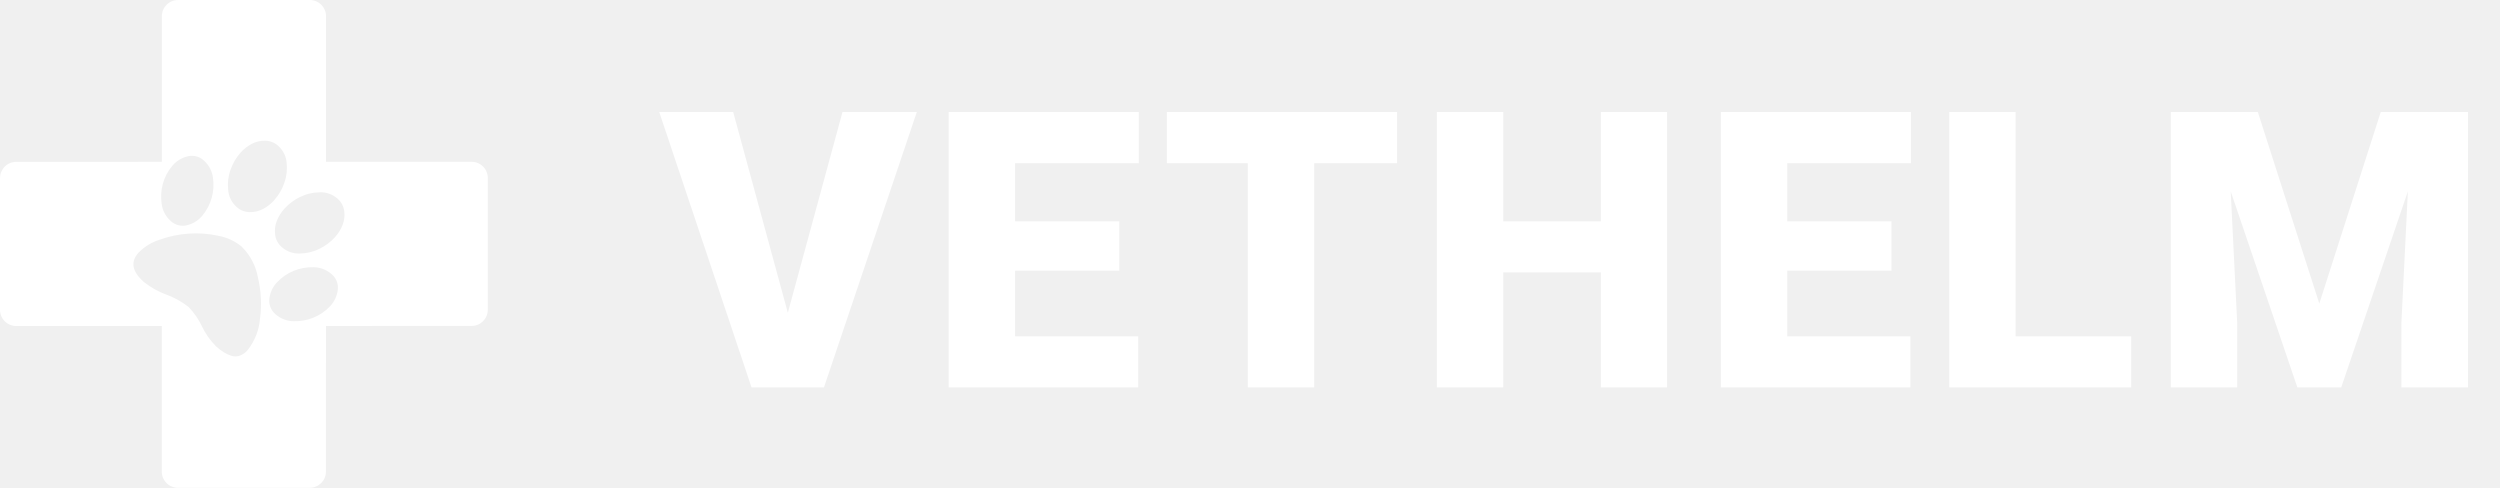
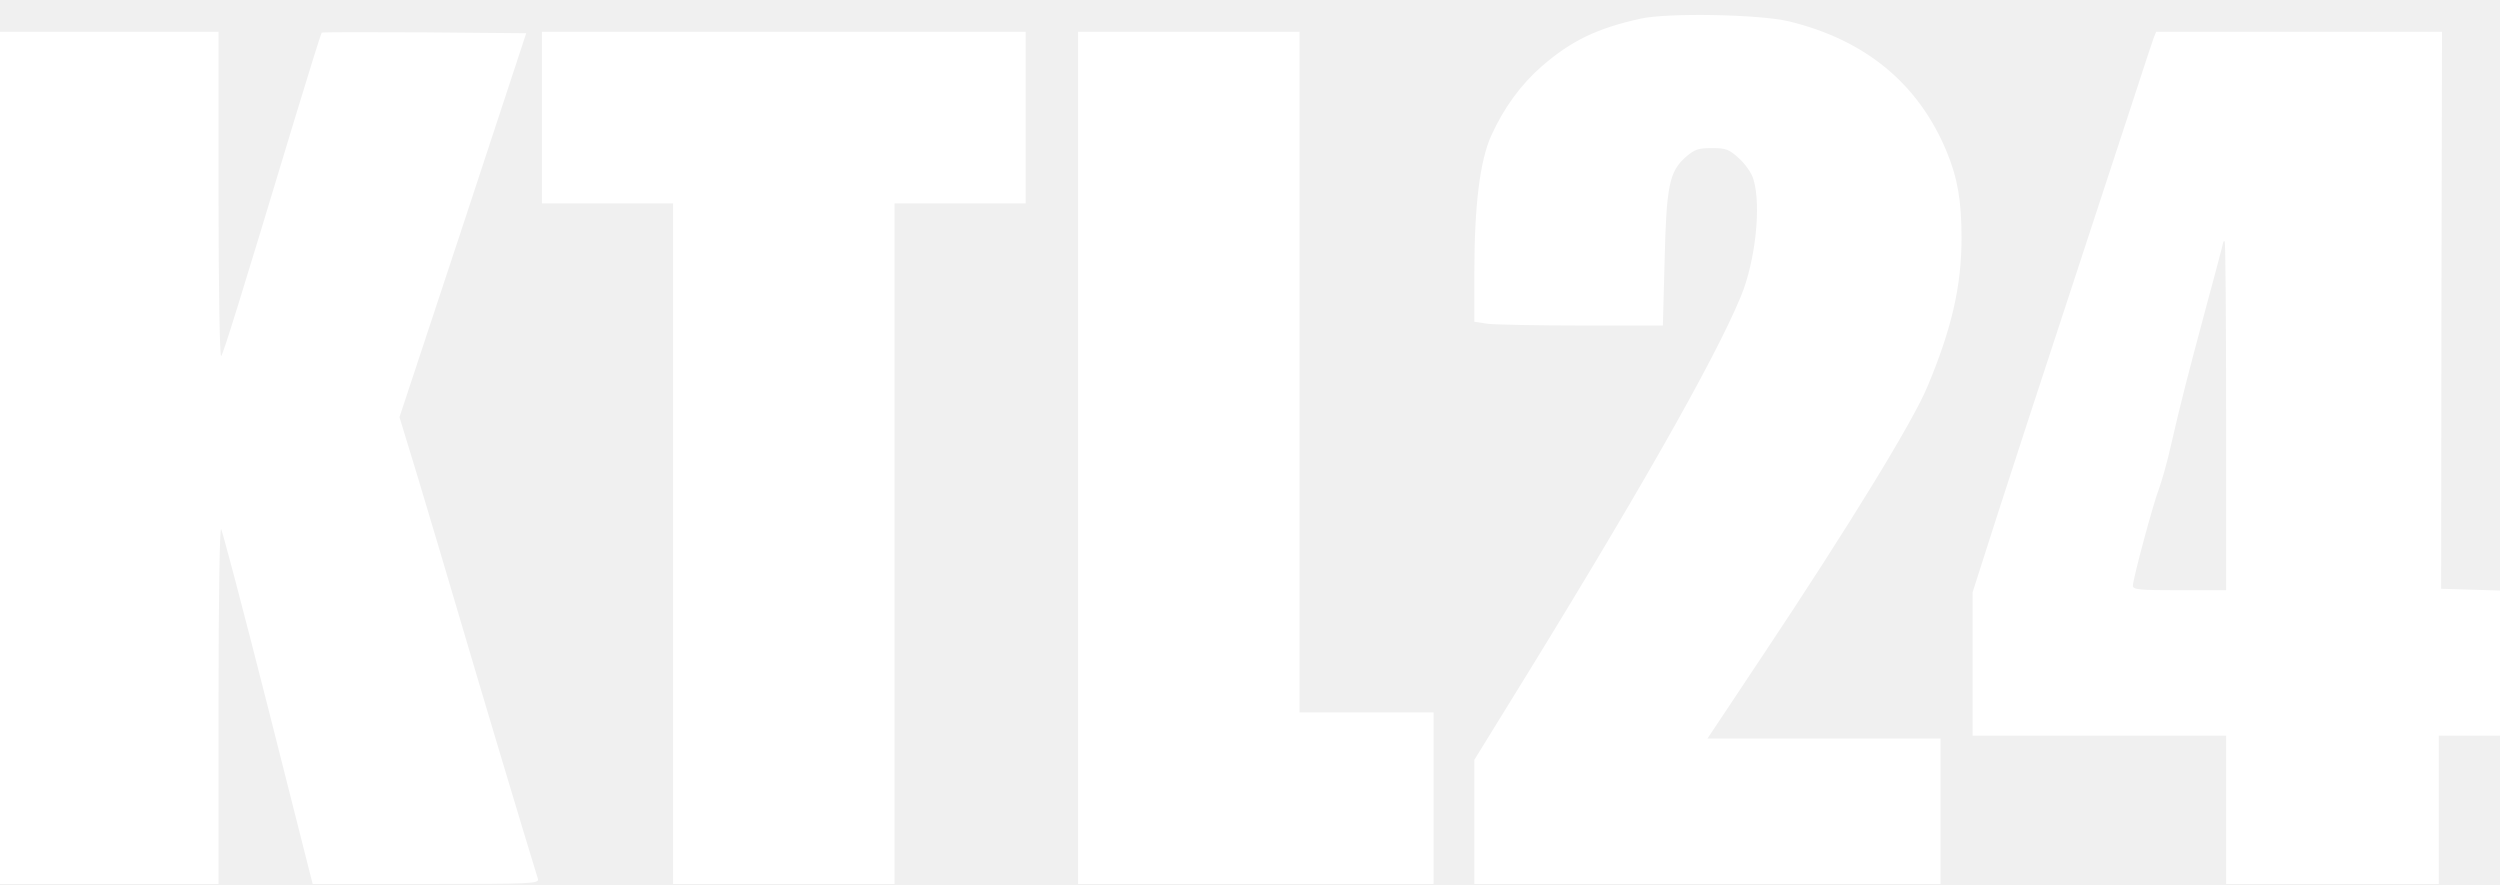
- <svg xmlns="http://www.w3.org/2000/svg" width="164" height="32" viewBox="0 0 164 32" fill="none">
-   <path fill-rule="evenodd" clip-rule="evenodd" d="M30.937 10.614C31.219 10.614 31.489 10.726 31.689 10.925C31.888 11.124 32 11.394 32 11.676L31.999 20.32C31.999 20.906 31.523 21.382 30.936 21.382L21.384 21.384L21.382 30.936C21.382 31.523 20.906 31.998 20.319 31.998L11.677 32C11.395 32 11.124 31.888 10.925 31.689C10.725 31.489 10.613 31.219 10.613 30.937L10.615 21.385L1.063 21.387C0.781 21.387 0.511 21.275 0.311 21.075C0.112 20.876 0 20.606 0 20.324L0.002 11.68C0.002 11.094 0.477 10.618 1.064 10.618L10.617 10.616L10.618 1.064C10.618 0.477 11.094 0.002 11.681 0.001L20.324 0C20.606 0 20.876 0.112 21.076 0.311C21.275 0.511 21.387 0.781 21.387 1.063L21.386 10.615L30.937 10.614ZM15.858 16.183C16.432 16.753 16.785 17.455 16.917 18.188L16.917 18.187L16.918 18.196L16.917 18.188C17.13 19.086 17.176 19.986 17.061 20.868L17.056 20.899C17.001 21.622 16.735 22.342 16.254 22.953L16.248 22.962L16.236 22.976C16.23 22.983 16.224 22.989 16.218 22.996C16.078 23.154 15.906 23.268 15.72 23.337L15.727 23.334C15.55 23.394 15.362 23.397 15.186 23.342L15.181 23.34C15.017 23.291 14.844 23.213 14.682 23.112L14.671 23.104C14.518 23.007 14.354 22.882 14.197 22.743L14.168 22.718C13.767 22.308 13.457 21.857 13.231 21.376L13.246 21.406C13.042 20.966 12.743 20.524 12.367 20.133L12.355 20.122C11.887 19.763 11.394 19.498 10.881 19.313L10.916 19.328C10.418 19.149 9.906 18.868 9.438 18.499L9.427 18.489C8.665 17.813 8.549 17.178 9.077 16.585C9.479 16.172 9.958 15.886 10.472 15.725L10.465 15.727L10.482 15.722L10.472 15.725C11.114 15.496 11.744 15.367 12.38 15.325L12.377 15.325C13.02 15.281 13.667 15.326 14.301 15.463L14.337 15.472C14.866 15.566 15.395 15.8 15.852 16.176L15.857 16.18L15.858 16.183ZM13.229 14.199C12.958 14.504 12.608 14.699 12.235 14.783L12.243 14.781C11.891 14.861 11.509 14.774 11.219 14.517C11.206 14.505 11.193 14.493 11.18 14.481L11.182 14.482C10.846 14.176 10.651 13.774 10.603 13.359L10.603 13.361C10.478 12.488 10.707 11.582 11.307 10.873L11.31 10.87C11.318 10.86 11.328 10.849 11.338 10.838C11.611 10.531 11.961 10.334 12.335 10.249L12.328 10.251C12.68 10.169 13.064 10.255 13.355 10.513C13.368 10.525 13.381 10.537 13.393 10.549L13.391 10.547C13.727 10.853 13.922 11.255 13.971 11.67L13.971 11.668C14.095 12.544 13.863 13.452 13.26 14.164L13.258 14.165C13.25 14.176 13.24 14.187 13.229 14.199ZM17.998 13.124L18.008 13.112L18.006 13.111L18.007 13.11C18.299 12.774 18.514 12.396 18.642 12.021L18.65 12.001C18.801 11.582 18.852 11.134 18.805 10.692C18.776 10.28 18.591 9.876 18.257 9.576L18.259 9.577C18.252 9.57 18.245 9.564 18.237 9.557C17.993 9.34 17.689 9.232 17.39 9.231L17.387 9.23C17.083 9.225 16.779 9.295 16.496 9.446L16.514 9.436C16.241 9.582 15.99 9.778 15.773 10.021L15.762 10.033L15.761 10.035C15.471 10.37 15.258 10.746 15.13 11.12L15.122 11.139C14.969 11.561 14.919 12.011 14.968 12.456C14.997 12.868 15.182 13.271 15.516 13.572L15.534 13.588C15.778 13.806 16.082 13.914 16.381 13.915L16.384 13.915C16.688 13.921 16.991 13.85 17.275 13.7L17.257 13.71C17.529 13.563 17.781 13.368 17.998 13.124ZM18.491 16.218L18.472 16.202C18.228 15.985 18.085 15.696 18.049 15.398L18.049 15.399C18.008 15.095 18.042 14.785 18.154 14.499L18.16 14.486C18.265 14.217 18.43 13.945 18.646 13.701L18.657 13.689C18.958 13.359 19.308 13.102 19.688 12.92L19.666 12.932C20.084 12.723 20.523 12.62 20.965 12.615L20.968 12.615C21.38 12.596 21.802 12.733 22.14 13.029L22.158 13.046C22.403 13.263 22.545 13.552 22.581 13.85L22.581 13.848C22.623 14.153 22.589 14.463 22.476 14.749L22.471 14.761C22.366 15.033 22.2 15.307 21.982 15.552L21.975 15.56C21.675 15.889 21.326 16.144 20.948 16.326L20.969 16.314C20.549 16.525 20.108 16.627 19.664 16.63L19.661 16.63C19.249 16.648 18.827 16.512 18.49 16.215L18.491 16.218ZM21.78 18.007C21.767 17.995 21.754 17.985 21.742 17.975L21.741 17.973L21.741 17.973C21.399 17.676 20.977 17.53 20.562 17.529L20.556 17.529C19.677 17.509 18.802 17.845 18.163 18.529L18.164 18.527C18.154 18.538 18.143 18.55 18.133 18.561C17.862 18.866 17.708 19.236 17.669 19.608L17.669 19.613C17.631 19.967 17.762 20.336 18.051 20.594C18.064 20.606 18.078 20.617 18.09 20.627L18.09 20.627C18.433 20.924 18.855 21.071 19.271 21.071L19.277 21.071C20.152 21.094 21.026 20.761 21.663 20.08L21.662 20.081C21.672 20.07 21.682 20.059 21.692 20.048C21.965 19.741 22.12 19.371 22.16 18.996L22.16 18.992C22.201 18.637 22.071 18.266 21.78 18.007Z" fill="white" />
-   <path d="M51.508 21.156L55.268 7.346H60.144L54.052 25.412H50.9L51.508 21.156ZM48.096 7.346L51.856 21.156L52.489 25.412H49.3L43.245 7.346H48.096Z" fill="white" />
-   <path d="M74.667 22.062V25.412H65.039V22.062H74.667ZM66.59 7.346V25.412H62.234V7.346H66.59ZM73.426 14.518V17.756H65.039V14.518H73.426ZM74.704 7.346V10.708H65.039V7.346H74.704Z" fill="white" />
-   <path d="M86.212 7.346V25.412H81.857V7.346H86.212ZM91.647 7.346V10.708H76.546V7.346H91.647Z" fill="white" />
-   <path d="M106.43 14.518V17.868H97.162V14.518H106.43ZM98.613 7.346V25.412H94.258V7.346H98.613ZM109.359 7.346V25.412H105.016V7.346H109.359Z" fill="white" />
-   <path d="M125.321 22.062V25.412H115.692V22.062H125.321ZM117.243 7.346V25.412H112.888V7.346H117.243ZM124.08 14.518V17.756H115.692V14.518H124.08ZM125.358 7.346V10.708H115.692V7.346H125.358Z" fill="white" />
-   <path d="M139.807 22.062V25.412H130.674V22.062H139.807ZM132.225 7.346V25.412H127.87V7.346H132.225Z" fill="white" />
-   <path d="M144.564 7.346H148.113L152.146 19.915L156.178 7.346H159.727L153.585 25.412H150.706L144.564 7.346ZM142.405 7.346H146.078L146.761 21.193V25.412H142.405V7.346ZM158.213 7.346H161.899V25.412H157.531V21.193L158.213 7.346Z" fill="white" />
+ <svg xmlns="http://www.w3.org/2000/svg" width="164" height="58" viewBox="0 0 164 58" fill="none">
+   <path d="M107.613 1.226C104.765 1.855 103.064 2.676 101.133 4.355C99.757 5.557 98.648 7.083 97.826 8.896C97.081 10.537 96.718 13.513 96.718 17.845V21.107L97.597 21.241C98.094 21.298 100.885 21.355 103.79 21.355H109.085L109.199 17.101C109.314 12.197 109.505 11.262 110.576 10.308C111.168 9.793 111.417 9.716 112.296 9.716C113.233 9.716 113.424 9.793 114.074 10.384C114.494 10.766 114.915 11.357 115.029 11.777C115.545 13.494 115.163 17.101 114.207 19.428C112.487 23.607 107.25 32.823 98.648 46.713L96.718 49.843V53.926V57.99H112.009H127.301V53.22V48.45H119.655H112.009L115.603 43.05C121.299 34.502 125.504 27.633 126.44 25.362C128.027 21.584 128.677 18.761 128.677 15.631C128.677 13.208 128.428 11.701 127.702 9.945C125.848 5.481 122.369 2.619 117.342 1.397C115.412 0.939 109.391 0.825 107.613 1.226Z" fill="white" />
+   <path d="M0 30.037V57.99H7.168H14.336V46.198C14.336 39.234 14.412 34.54 14.508 34.712C14.603 34.883 15.999 40.169 17.604 46.503L20.51 57.99H27.945C34.941 57.99 35.38 57.971 35.285 57.646C34.406 54.803 31.577 45.359 30.296 41.008C29.378 37.917 28.098 33.567 27.429 31.373L26.206 27.366L30.372 14.773L34.52 2.18L27.849 2.122C24.16 2.103 21.121 2.103 21.102 2.142C21.064 2.18 20.261 4.736 19.325 7.827C15.712 19.791 14.661 23.168 14.508 23.359C14.412 23.454 14.336 18.741 14.336 12.807V2.084H7.168H0V30.037Z" fill="white" />
+   <path d="M35.552 7.713V13.342H39.853H44.154V35.666V57.99H51.417H58.681V35.666V13.342H62.981H67.282V7.713V2.084H51.417H35.552V7.713Z" fill="white" />
+   <path d="M70.722 30.037V57.99H82.382H94.042V52.361V46.732H89.646H85.249V24.408V2.084H77.986H70.722V30.037Z" fill="white" />
+   <path d="M141.273 2.504C141.178 2.752 140.547 4.698 139.84 6.854C139.132 9.01 137.24 14.792 135.615 19.734C133.991 24.656 131.926 30.991 131.028 33.777L129.403 38.852V43.565V48.259H137.718H146.033V53.124V57.99H153.009H159.986V53.124V48.259H161.993H164V43.489V38.738L162.07 38.681L160.139 38.623L160.158 20.344L160.196 2.084H150.811H141.445L141.273 2.504ZM146.033 27.27V38.719H142.974C140.394 38.719 139.916 38.681 139.916 38.432C139.916 37.994 141.254 33.014 141.636 32.041C141.808 31.564 142.172 30.323 142.401 29.274C143.032 26.507 143.567 24.427 144.771 19.963C145.364 17.768 145.842 15.956 145.842 15.899C145.842 15.86 145.88 15.822 145.937 15.822C145.994 15.822 146.033 20.974 146.033 27.27Z" fill="white" />
</svg>
